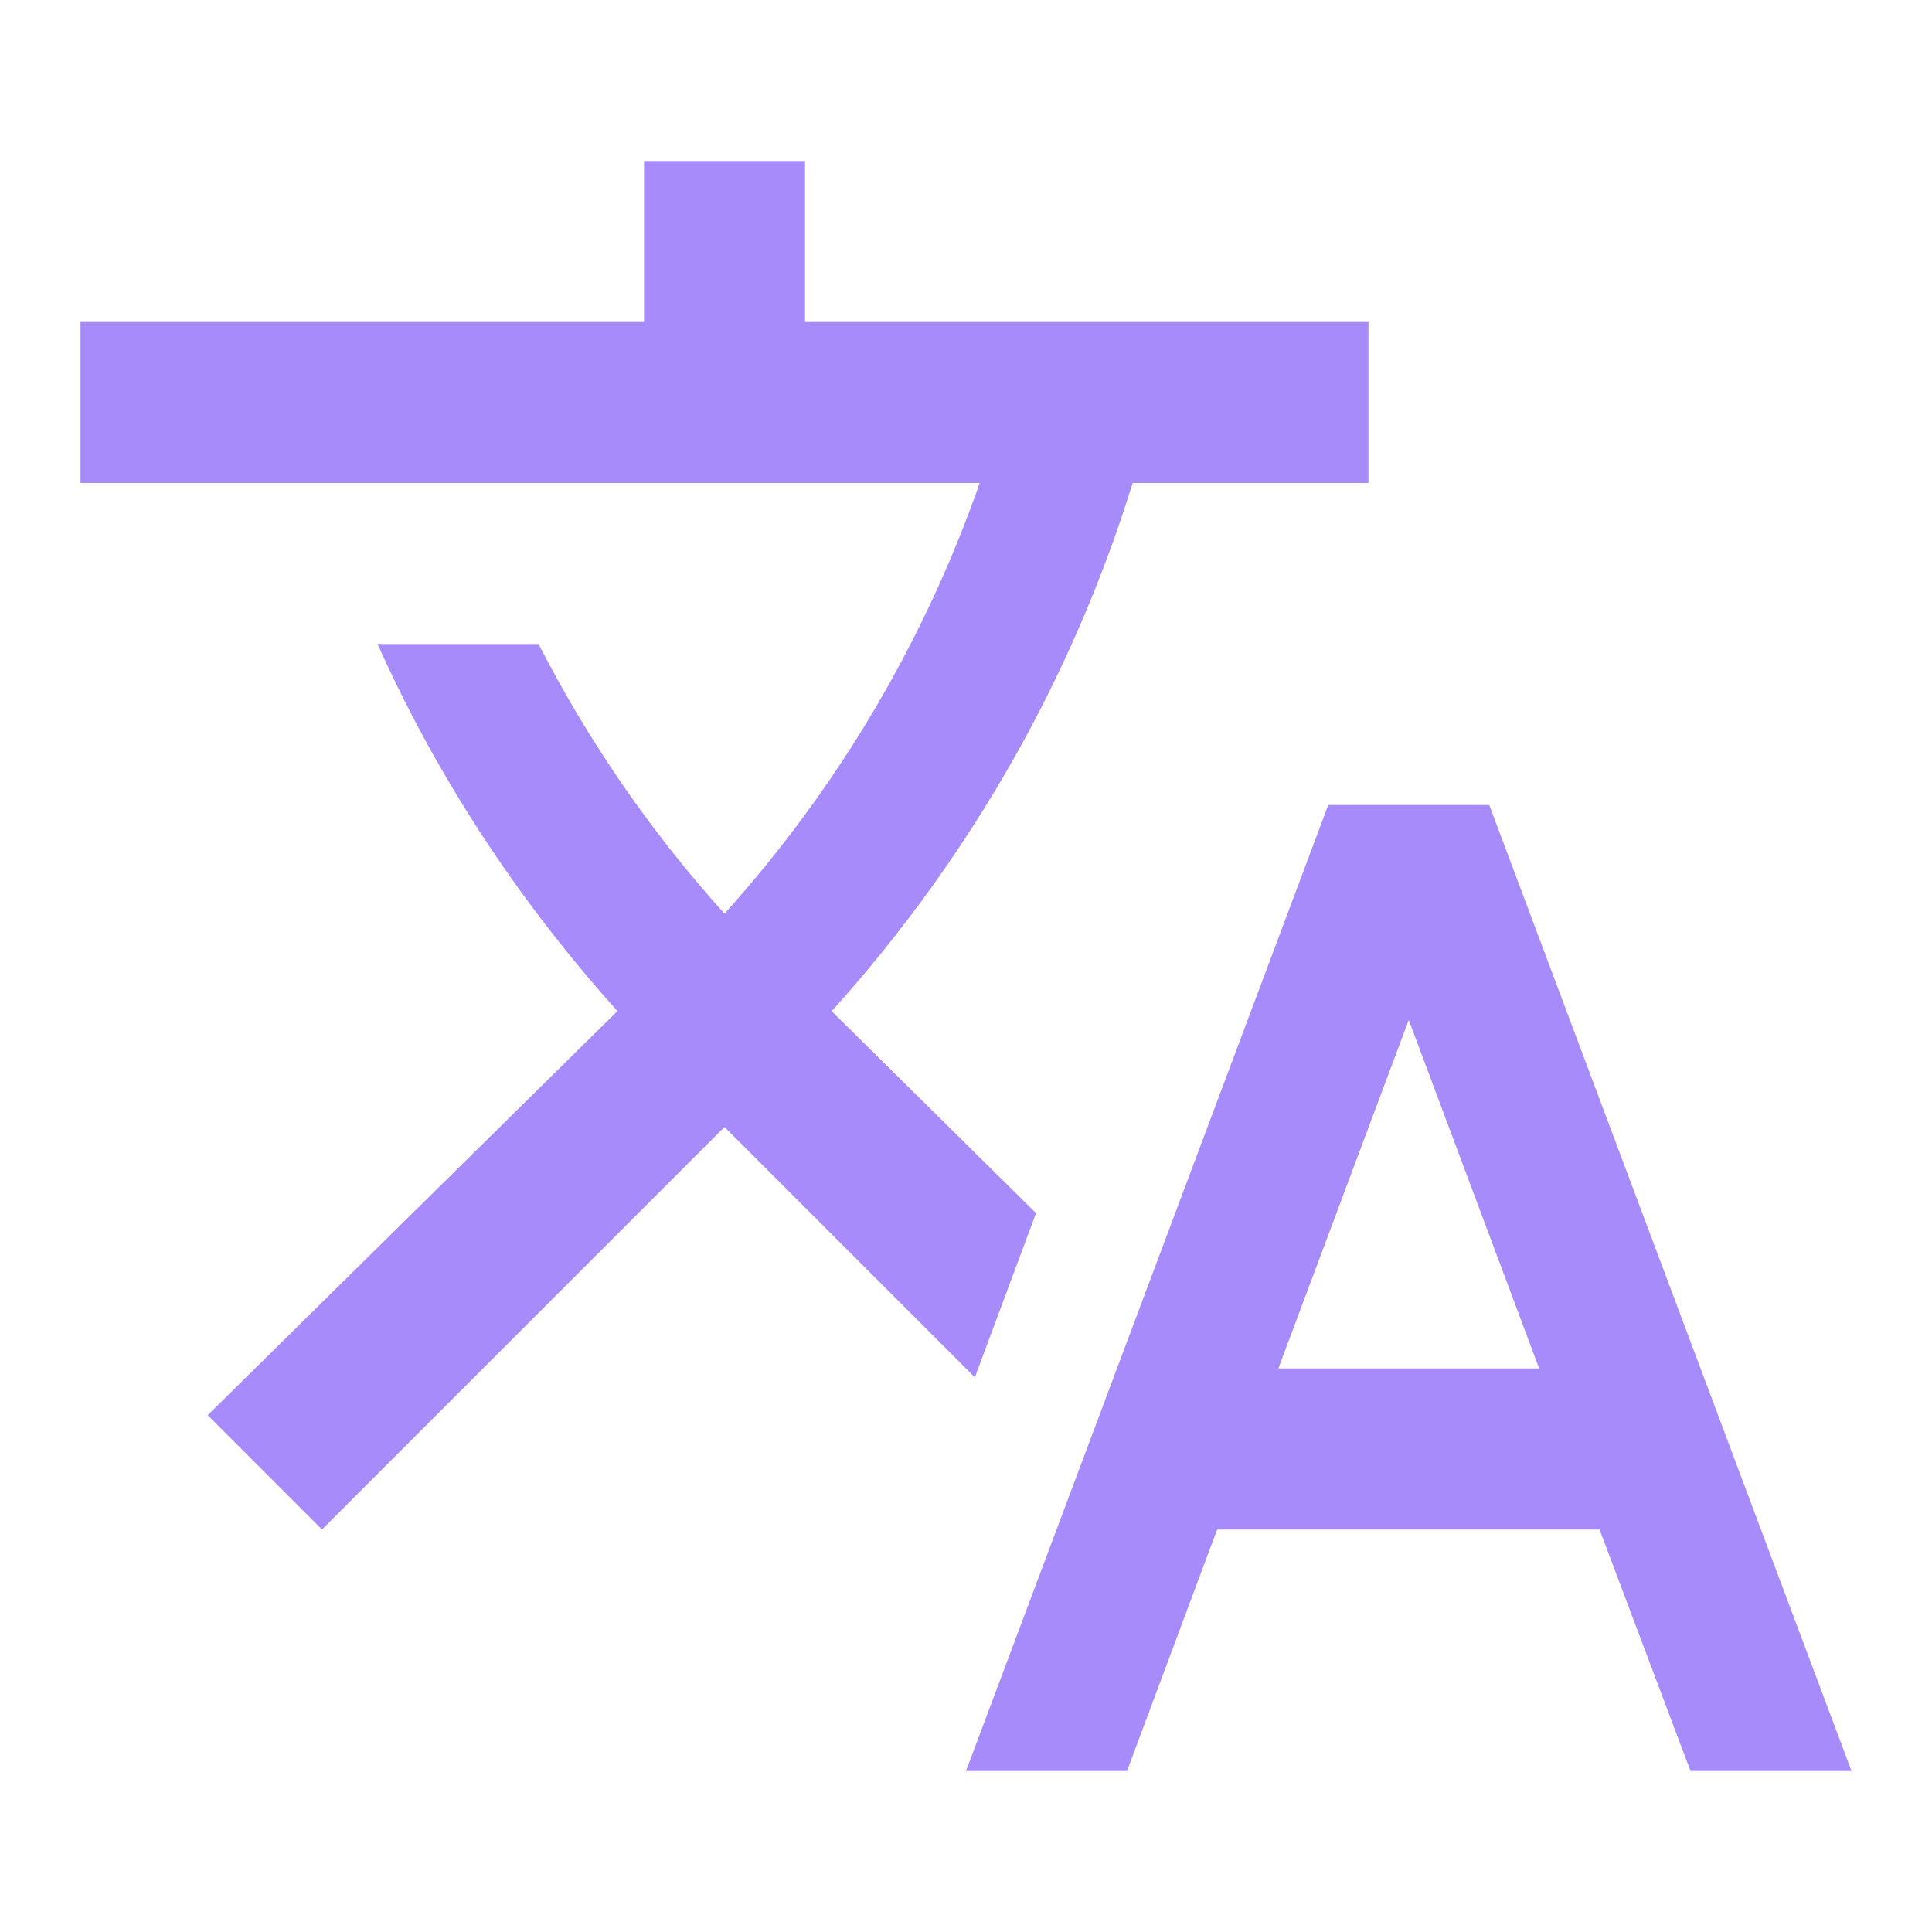
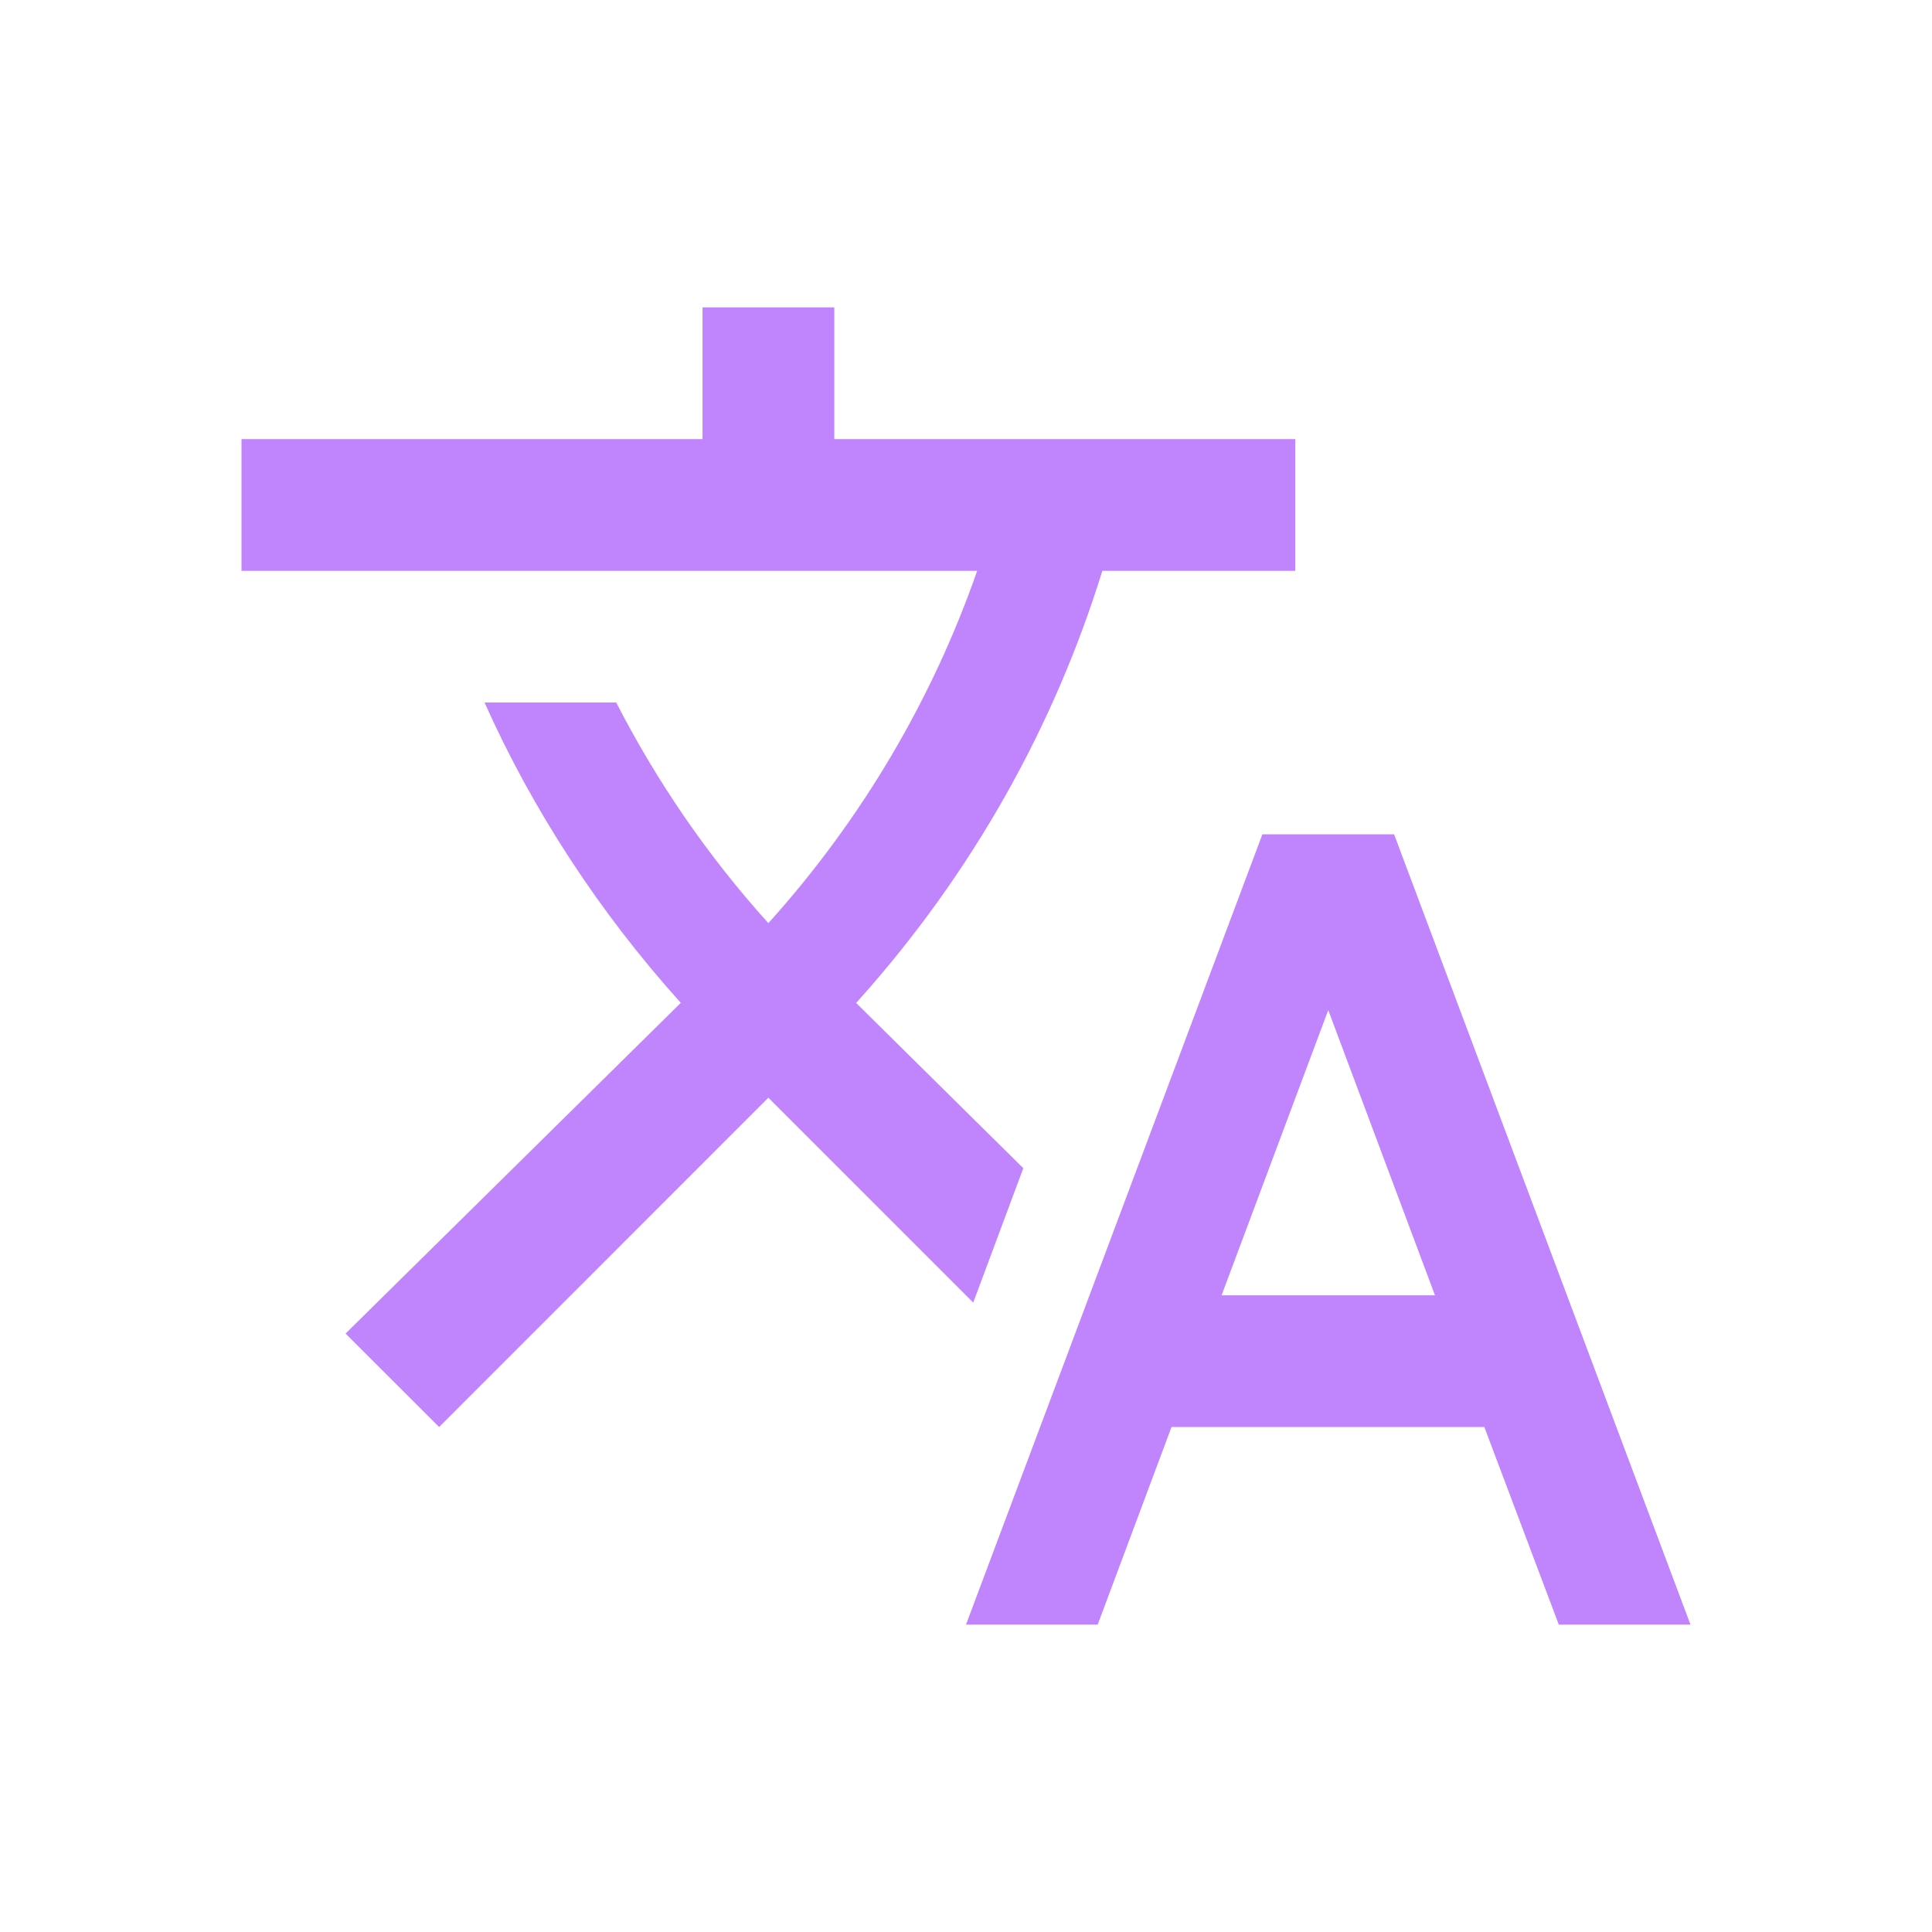
<svg xmlns="http://www.w3.org/2000/svg" width="24" height="24" viewBox="0 0 24 24" fill="none">
-   <path d="M12.87 15.07L10.33 12.56L10.36 12.53C12.1 10.59 13.34 8.36 14.07 6H17V4H10V2H8V4H1V6H12.17C11.5 7.92 10.44 9.75 9 11.35C8.07 10.32 7.3 9.19 6.69 8H4.69C5.42 9.63 6.42 11.17 7.67 12.56L2.58 17.58L4 19L9 14L12.11 17.11L12.87 15.07ZM18.5 10H16.5L12 22H14L15.12 19H19.87L21 22H23L18.5 10ZM15.88 17L17.5 12.67L19.12 17H15.88Z" fill="#A78BFA" />
+   <path d="M12.712 14.512L10.634 12.458L10.658 12.434C12.082 10.846 13.096 9.022 13.694 7.091H16.091V5.455H10.364V3.818H8.727V5.455H3V7.091H12.139C11.591 8.662 10.724 10.159 9.545 11.468C8.785 10.626 8.155 9.701 7.655 8.727H6.019C6.616 10.061 7.435 11.321 8.457 12.458L4.293 16.566L5.455 17.727L9.545 13.636L12.09 16.181L12.712 14.512ZM17.318 10.364H15.682L12 20.182H13.636L14.553 17.727H18.439L19.364 20.182H21L17.318 10.364ZM15.175 16.091L16.5 12.548L17.826 16.091H15.175Z" fill="#C084FC" />
</svg>
